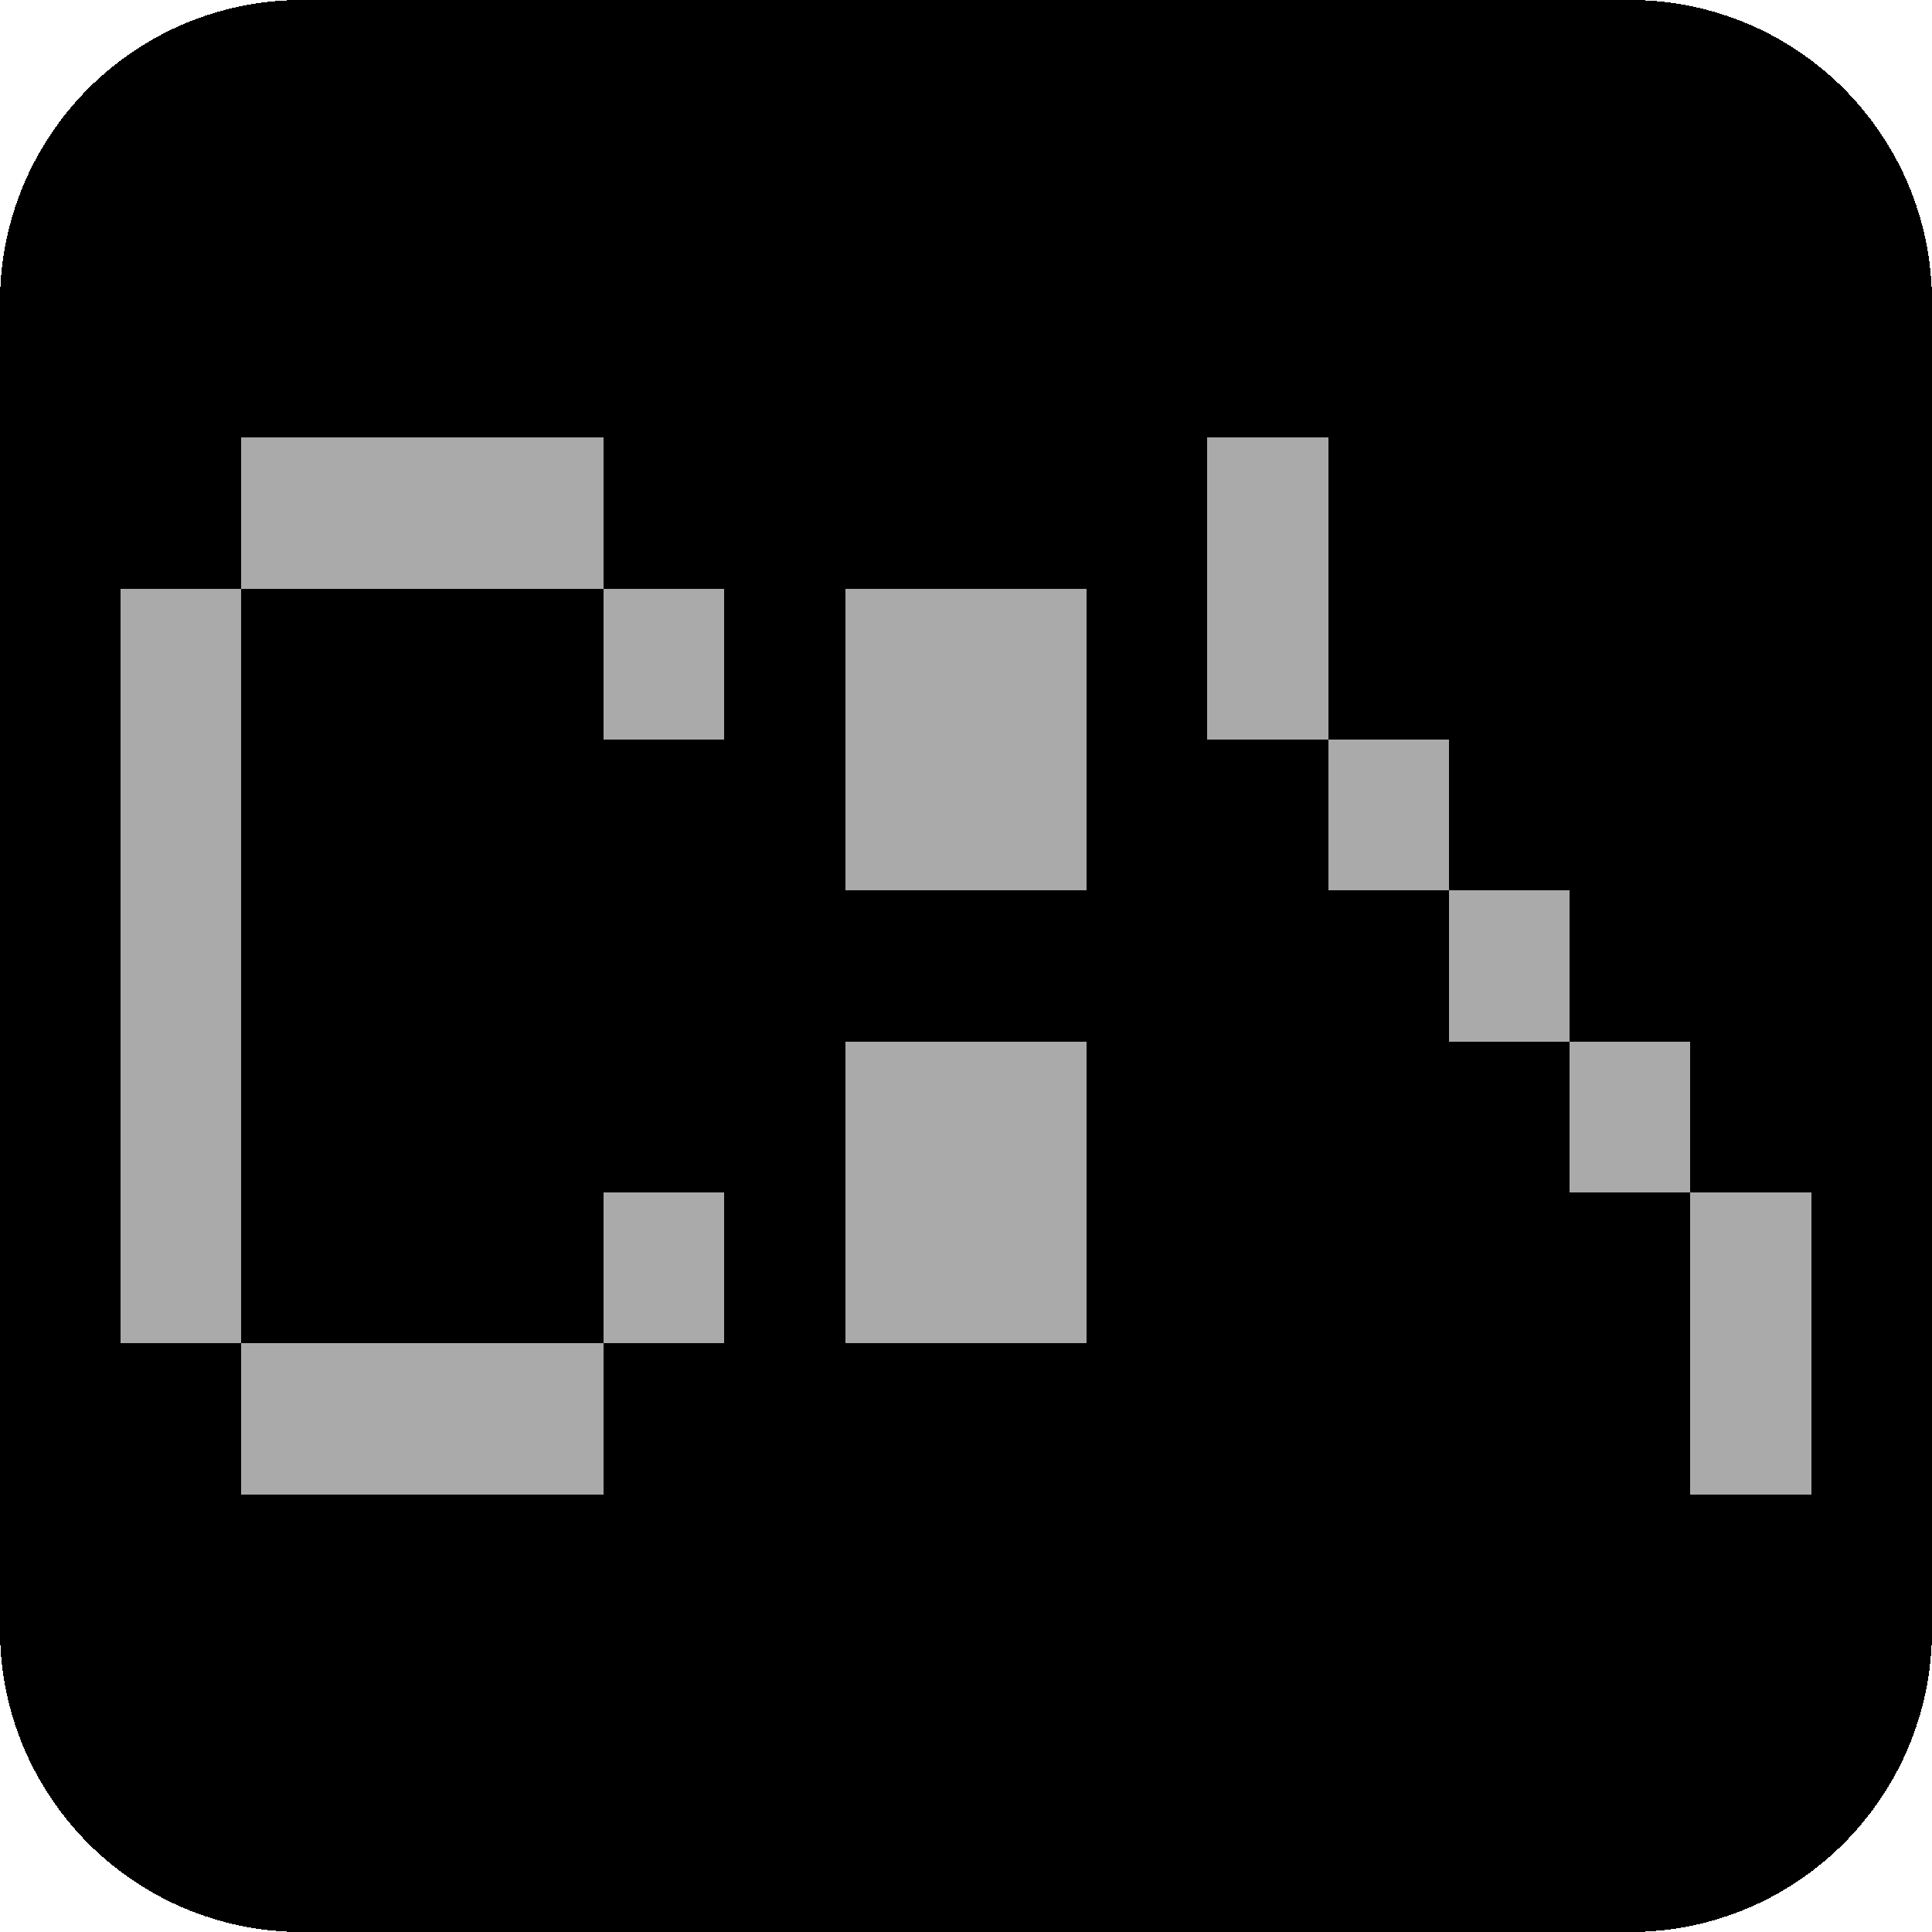
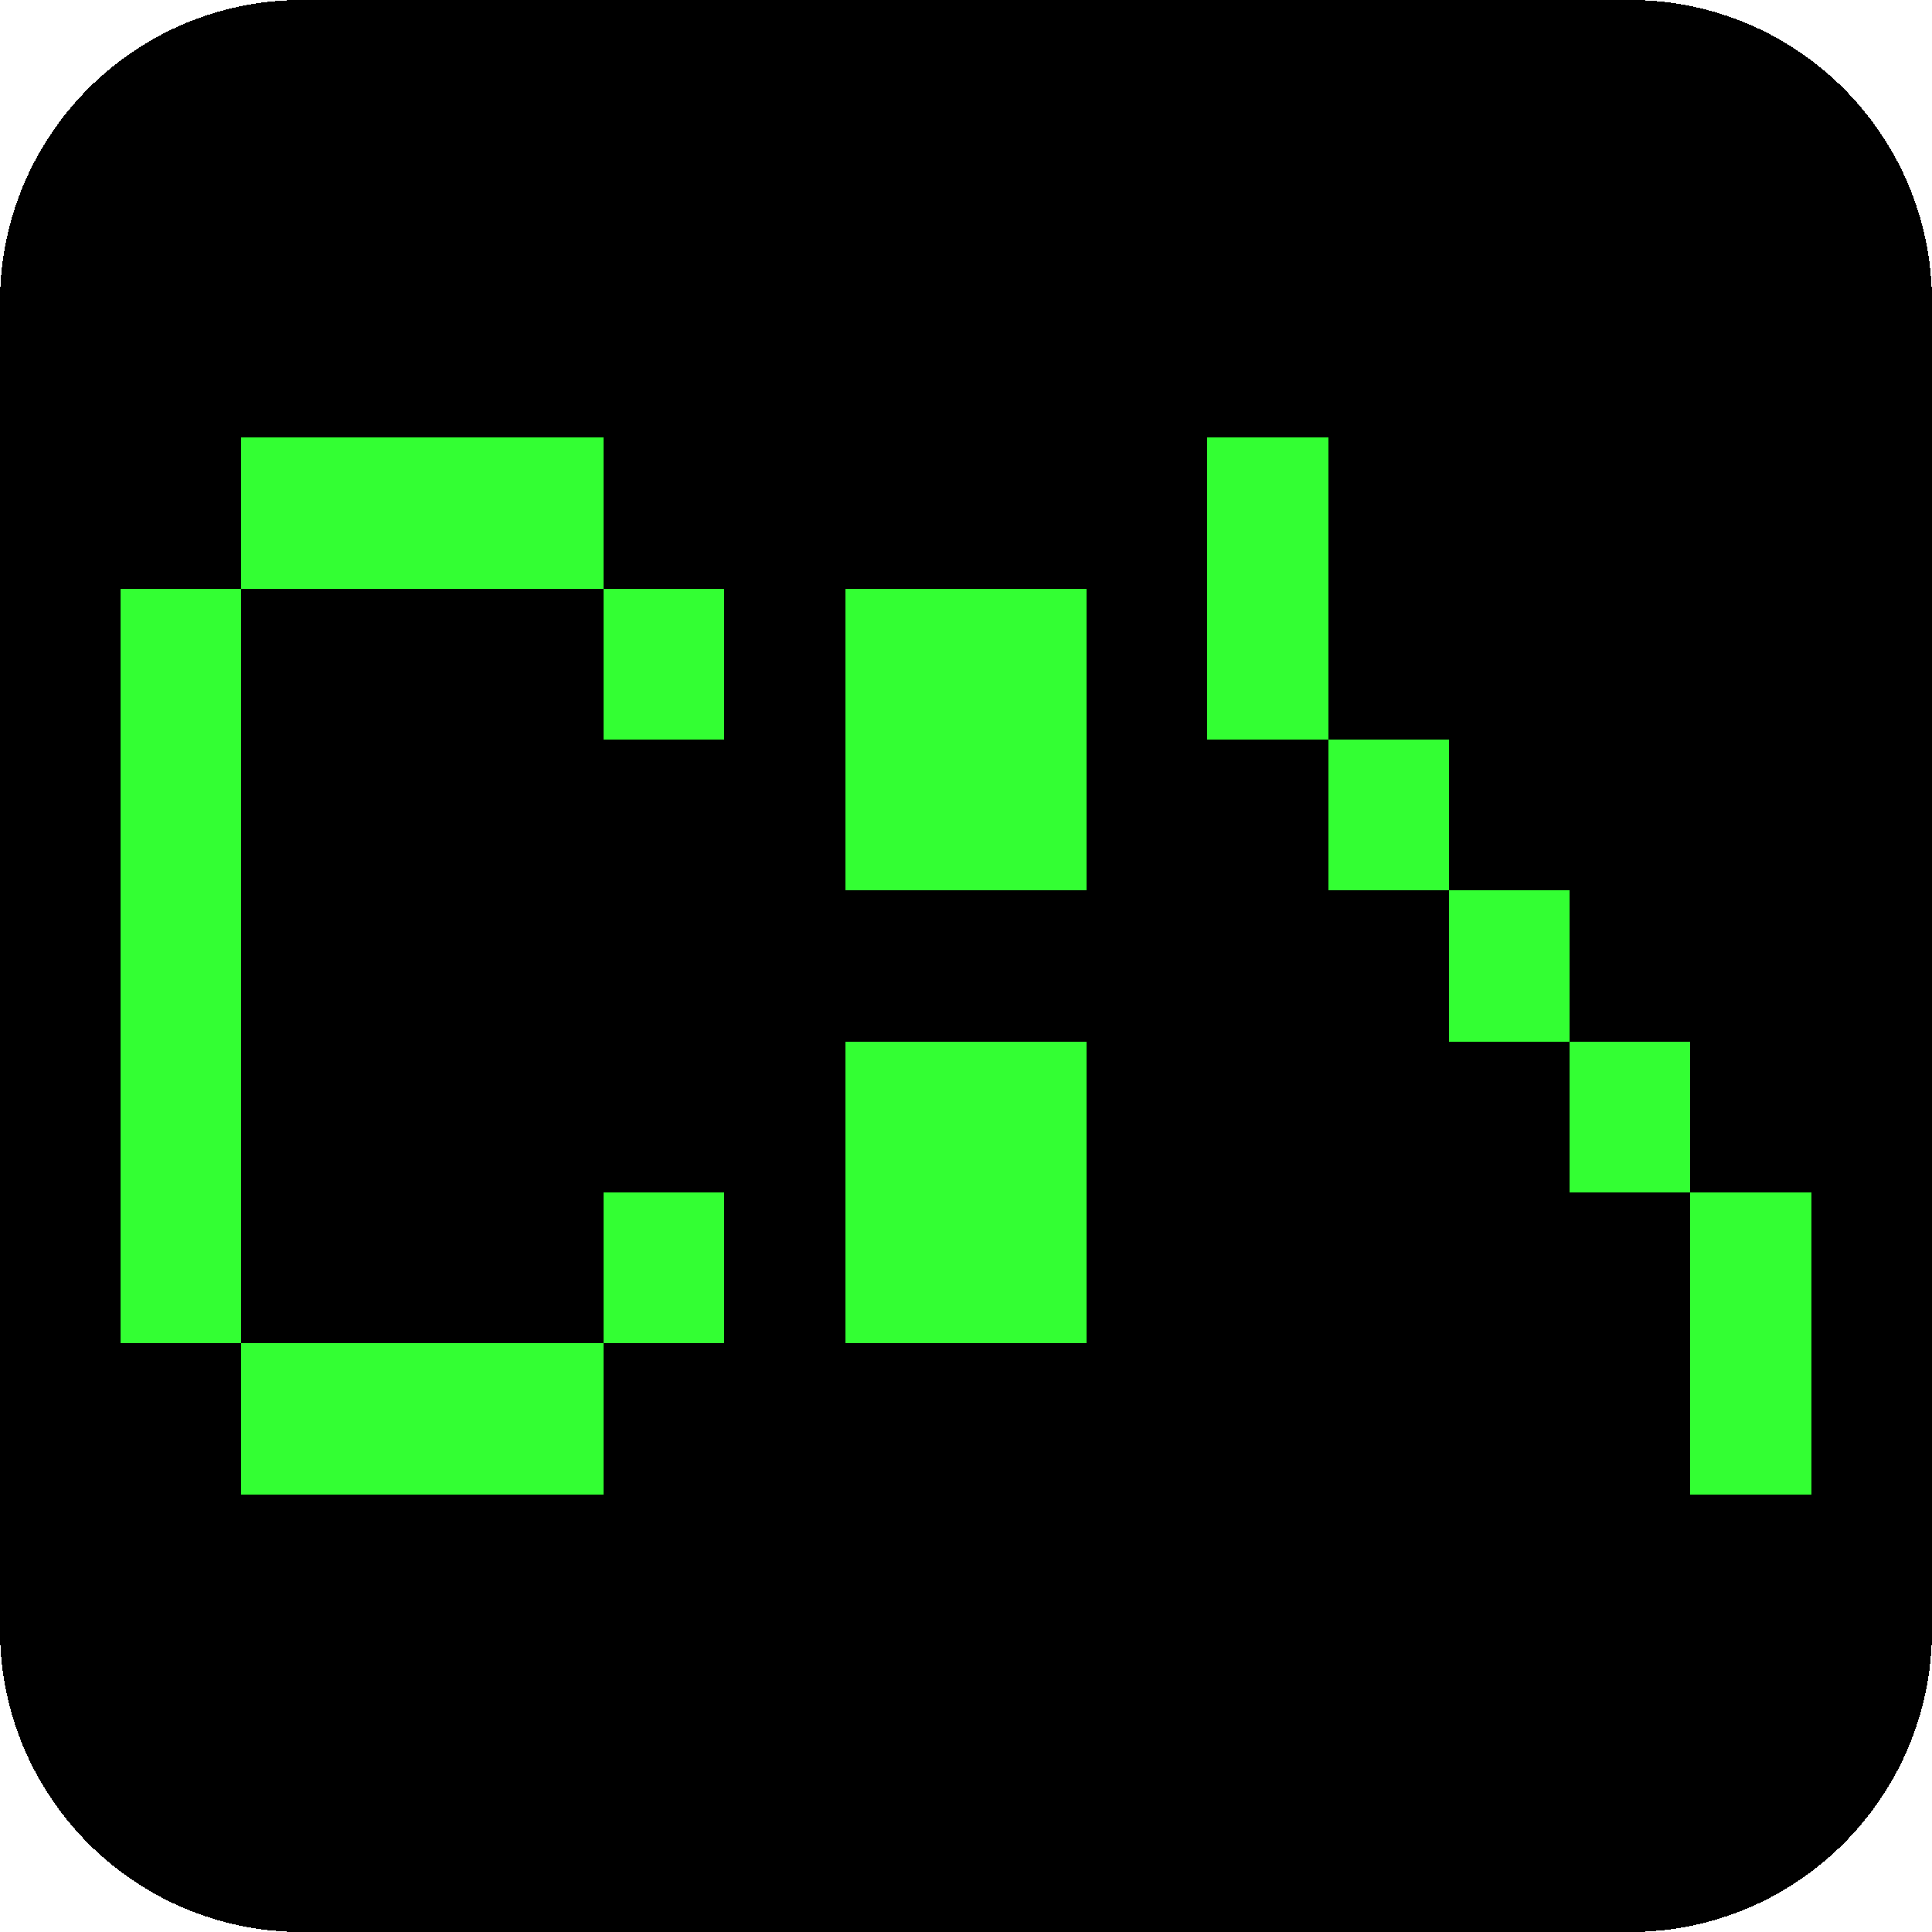
<svg xmlns="http://www.w3.org/2000/svg" viewBox="0 0 64 64" shape-rendering="crispEdges">
  <rect width="64" height="64" rx="10" fill="#000000" />
-   <path fill="#AAAAAA" d="M8 14.5h4v5h-4zM12 14.5h4v5h-4zM16 14.5h4v5h-4zM4 19.5h4v5h-4zM20 19.5h4v5h-4zM4 24.5h4v5h-4zM4 29.5h4v5h-4zM4 34.5h4v5h-4zM4 39.5h4v5h-4zM20 39.5h4v5h-4zM8 44.5h4v5h-4zM12 44.5h4v5h-4zM16 44.5h4v5h-4zM28 19.5h4v5h-4zM32 19.5h4v5h-4zM28 24.5h4v5h-4zM32 24.5h4v5h-4zM28 34.5h4v5h-4zM32 34.5h4v5h-4zM28 39.5h4v5h-4zM32 39.5h4v5h-4zM40 14.5h4v5h-4zM40 19.5h4v5h-4zM44 24.5h4v5h-4zM48 29.5h4v5h-4zM52 34.5h4v5h-4zM56 39.5h4v5h-4zM56 44.5h4v5h-4z" />
+   <path fill="#33FF33" d="M8 14.5h4v5h-4zM12 14.5h4v5h-4zM16 14.5h4v5h-4zM4 19.5h4v5h-4zM20 19.5h4v5h-4zM4 24.5h4v5h-4zM4 29.5h4v5h-4zM4 34.5h4v5h-4zM4 39.5h4v5h-4zM20 39.5h4v5h-4zM8 44.5h4v5h-4zM12 44.5h4v5h-4zM16 44.5h4v5h-4zM28 19.5h4v5h-4zM32 19.5h4v5h-4zM28 24.5h4v5h-4zM32 24.5h4v5h-4zM28 34.5h4v5h-4zM32 34.5h4v5h-4zM28 39.5h4v5h-4zM32 39.5h4v5h-4zM40 14.5h4v5h-4zM40 19.5h4v5h-4zM44 24.5h4v5h-4zM48 29.5h4v5h-4zM52 34.5h4v5h-4zM56 39.5h4v5h-4zM56 44.5h4v5h-4z" />
</svg>
